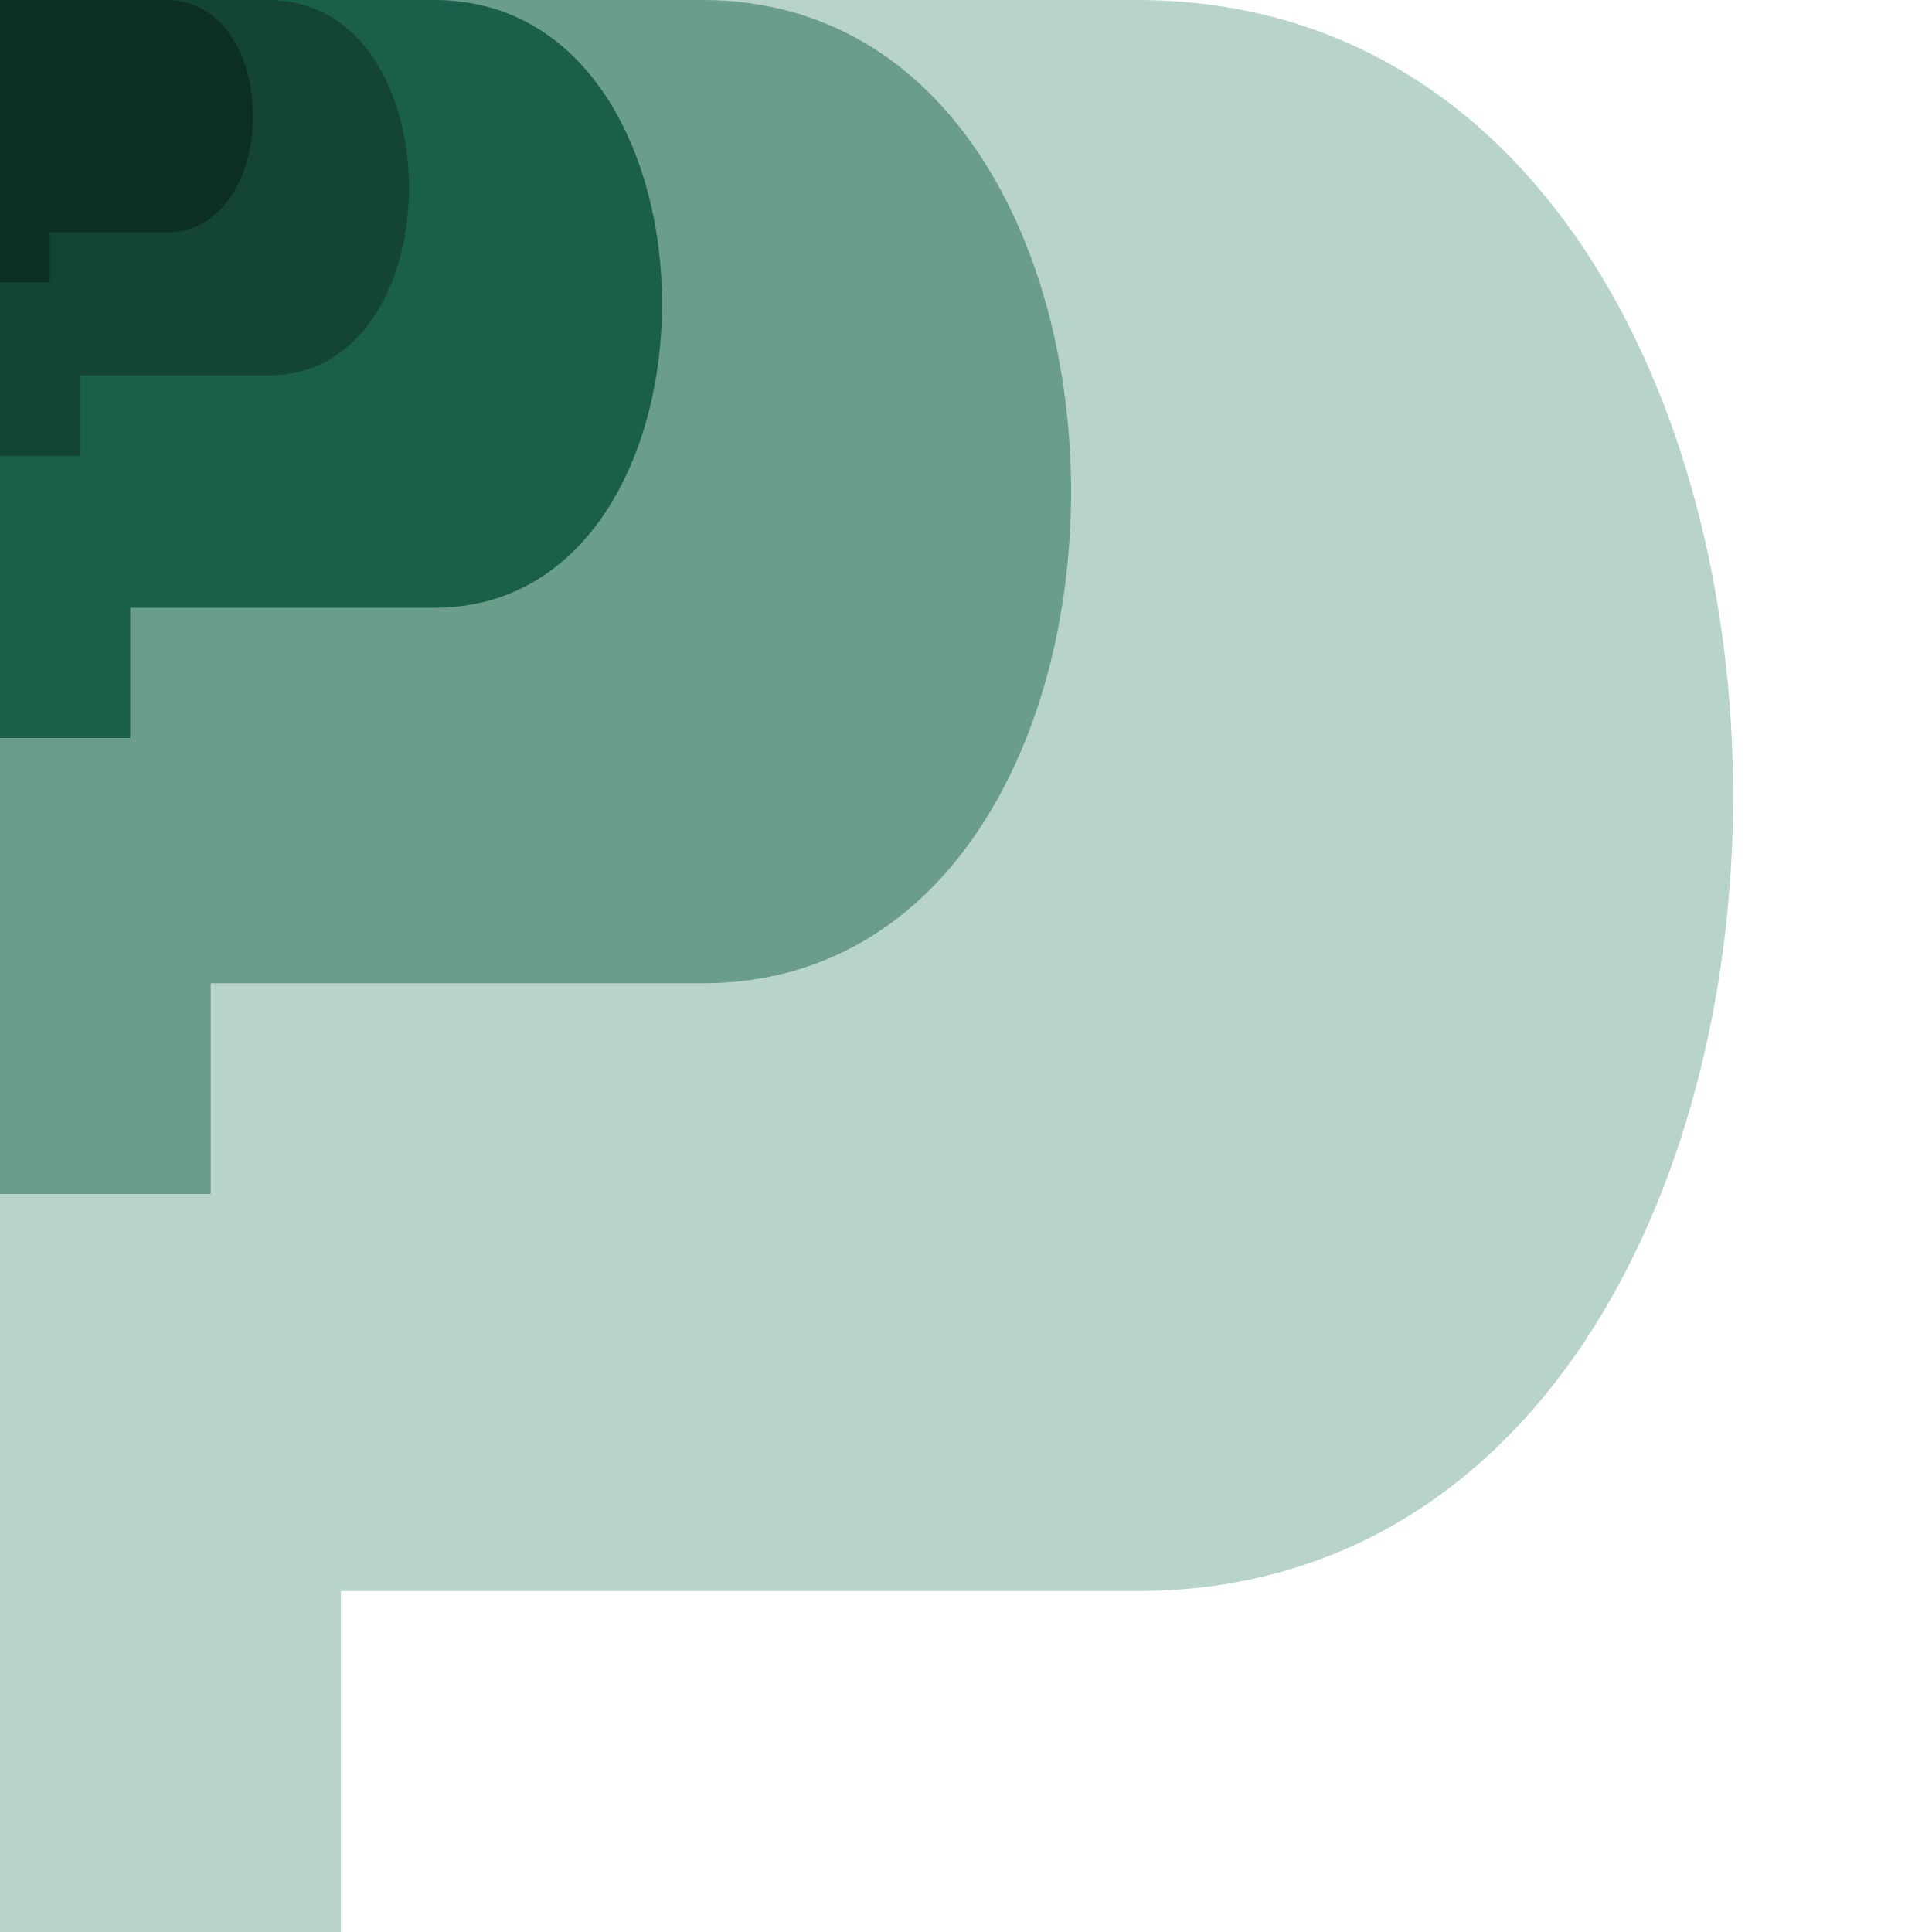
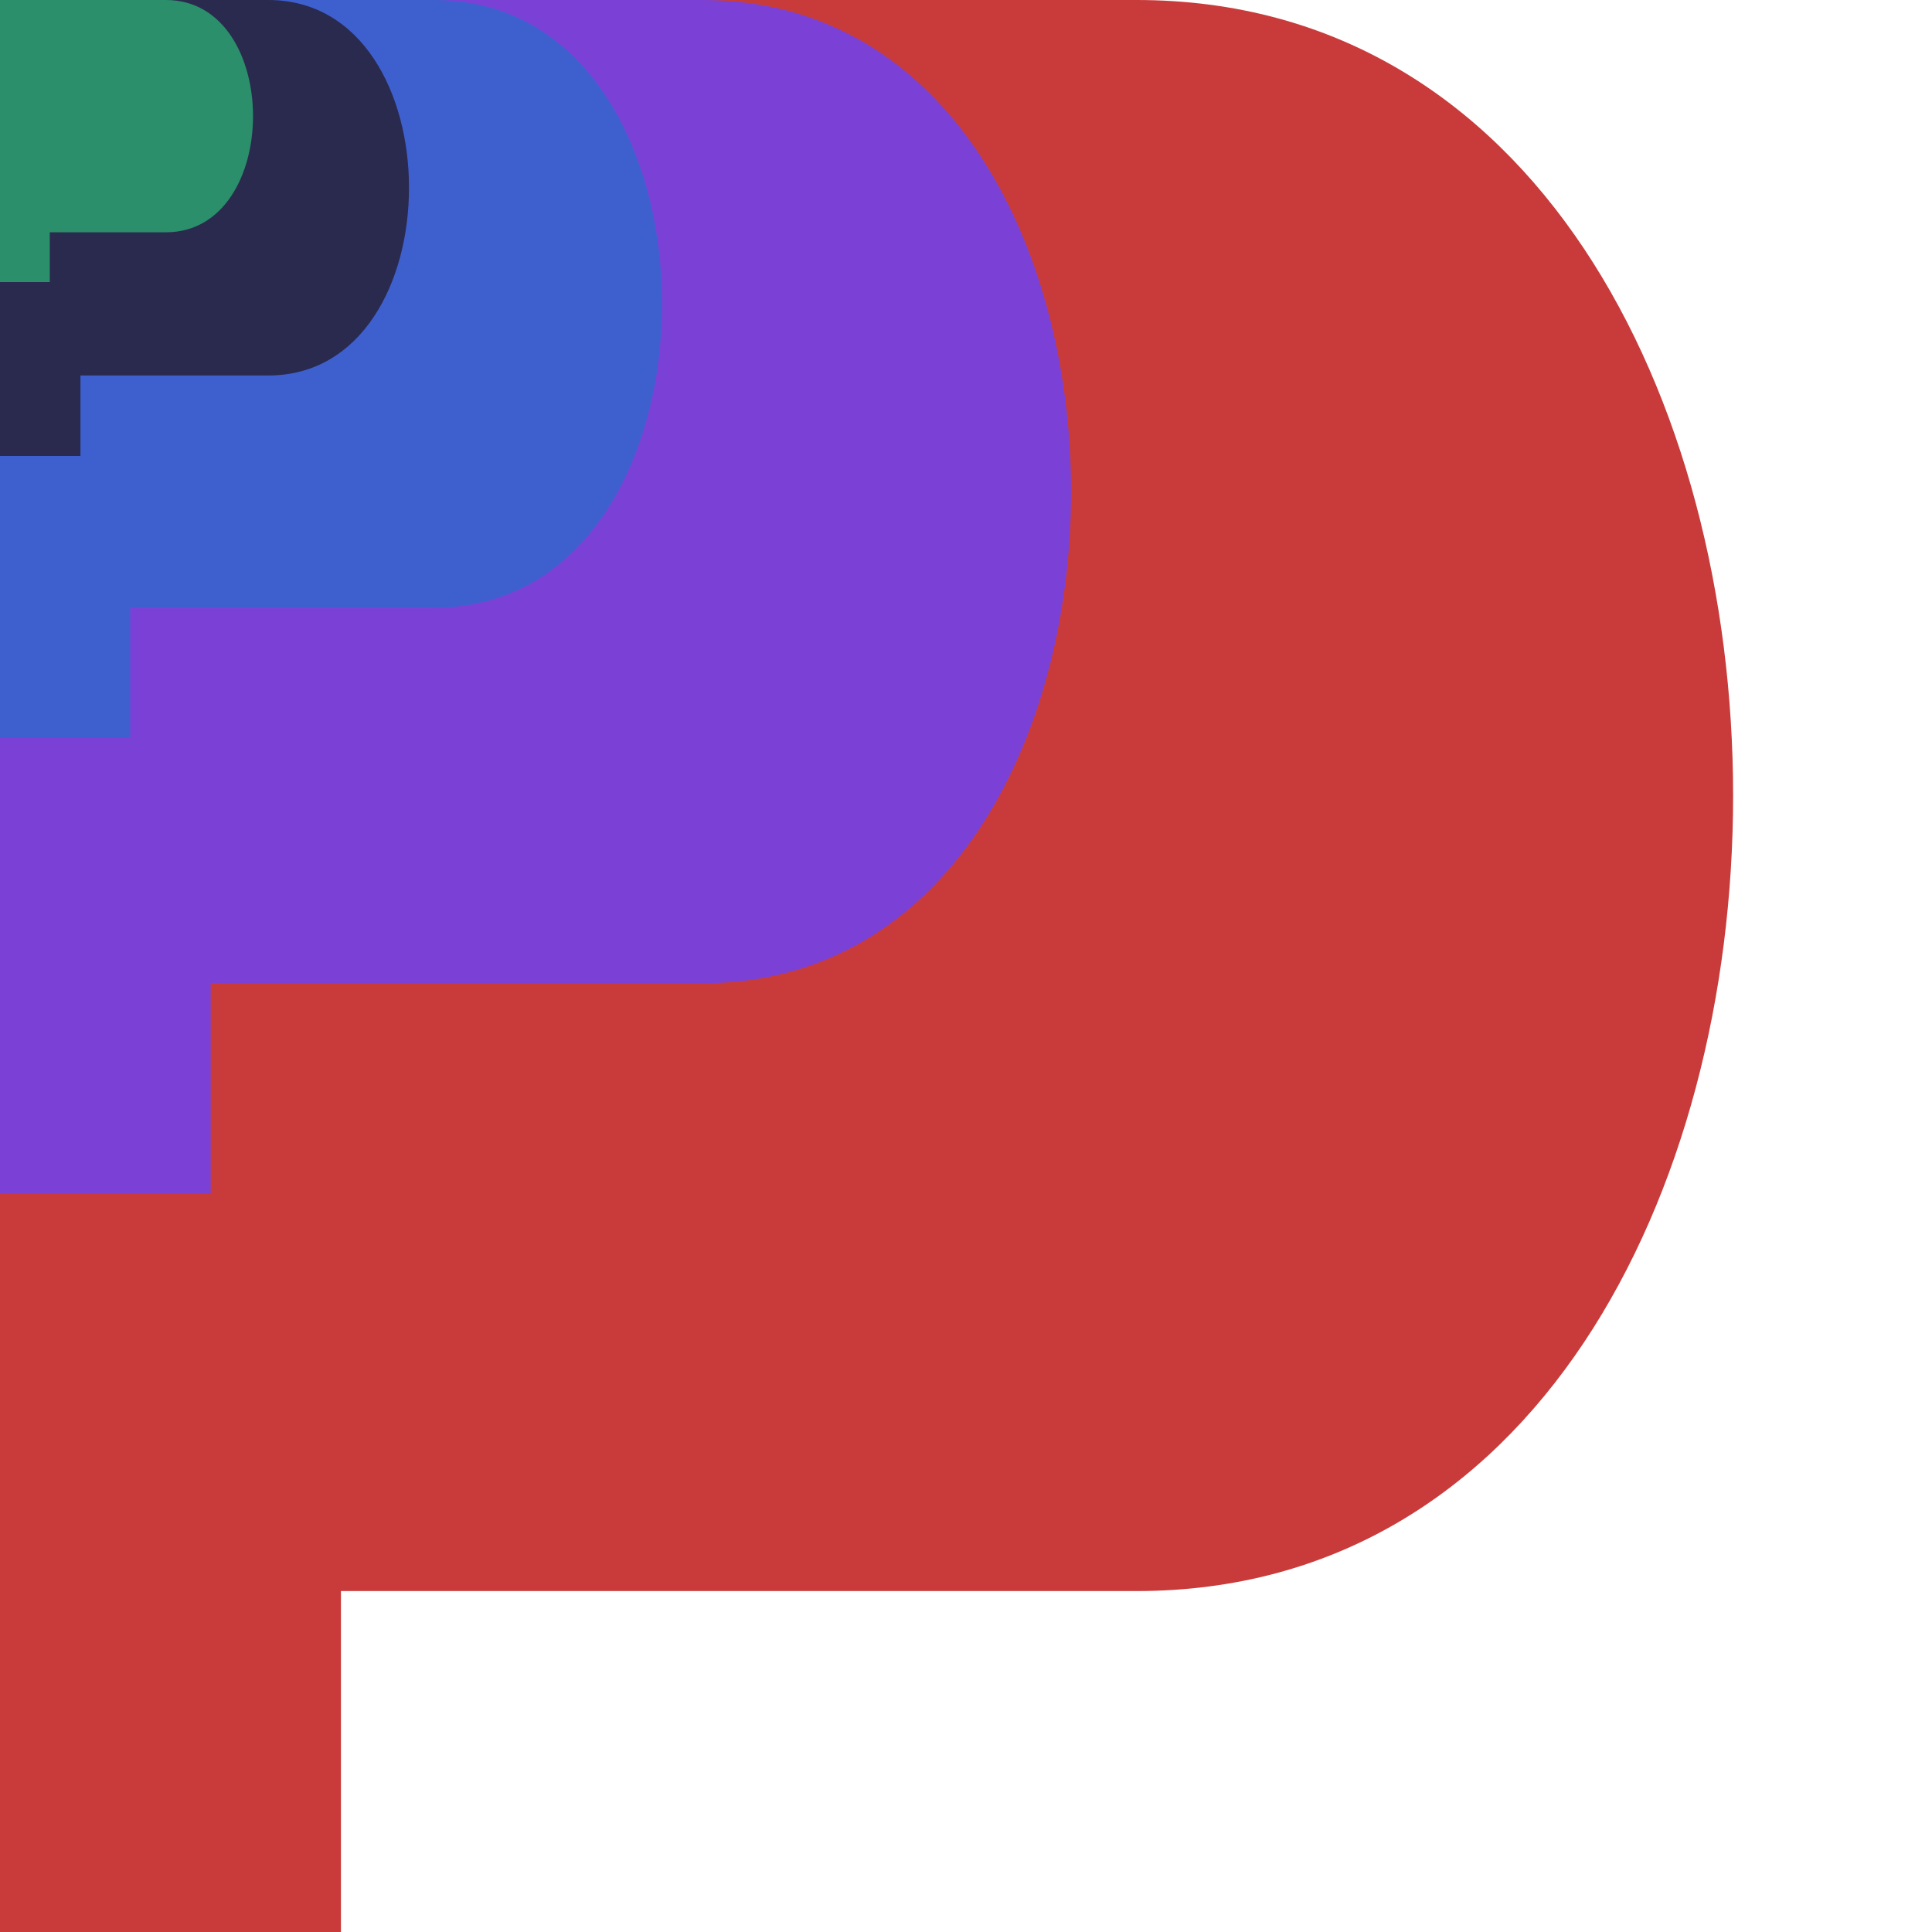
<svg xmlns="http://www.w3.org/2000/svg" viewBox="0 0 340 340">
-   <path d="M 0,340 L 0,0 L 200,0 C 340,0 340,280 200,280 L 60,280 L 60,340 Z" fill="#b8d4c8" />
-   <path d="M 0,340 L 0,0 L 200,0 C 340,0 340,280 200,280 L 60,280 L 60,340 Z" fill="#6b9e8a" transform="scale(0.618)" />
-   <path d="M 0,340 L 0,0 L 200,0 C 340,0 340,280 200,280 L 60,280 L 60,340 Z" fill="#1a5f4a" transform="scale(0.382)" />
-   <path d="M 0,340 L 0,0 L 200,0 C 340,0 340,280 200,280 L 60,280 L 60,340 Z" fill="#134436" transform="scale(0.236)" />
-   <path d="M 0,340 L 0,0 L 200,0 C 340,0 340,280 200,280 L 60,280 L 60,340 Z" fill="#0d2e24" transform="scale(0.146)" />
+   <path d="M 0,340 L 0,0 L 200,0 C 340,0 340,280 200,280 L 60,280 L 60,340 Z" fill="#c93b3b" />
+   <path d="M 0,340 L 0,0 L 200,0 C 340,0 340,280 200,280 L 60,280 L 60,340 Z" fill="#7b41d6" transform="scale(0.618)" />
+   <path d="M 0,340 L 0,0 L 200,0 C 340,0 340,280 200,280 L 60,280 L 60,340 Z" fill="#3e60cf" transform="scale(0.382)" />
+   <path d="M 0,340 L 0,0 L 200,0 C 340,0 340,280 200,280 L 60,280 L 60,340 Z" fill="#2a2a4e" transform="scale(0.236)" />
+   <path d="M 0,340 L 0,0 L 200,0 C 340,0 340,280 200,280 L 60,280 L 60,340 Z" fill="#2a8f6a" transform="scale(0.146)" />
</svg>
